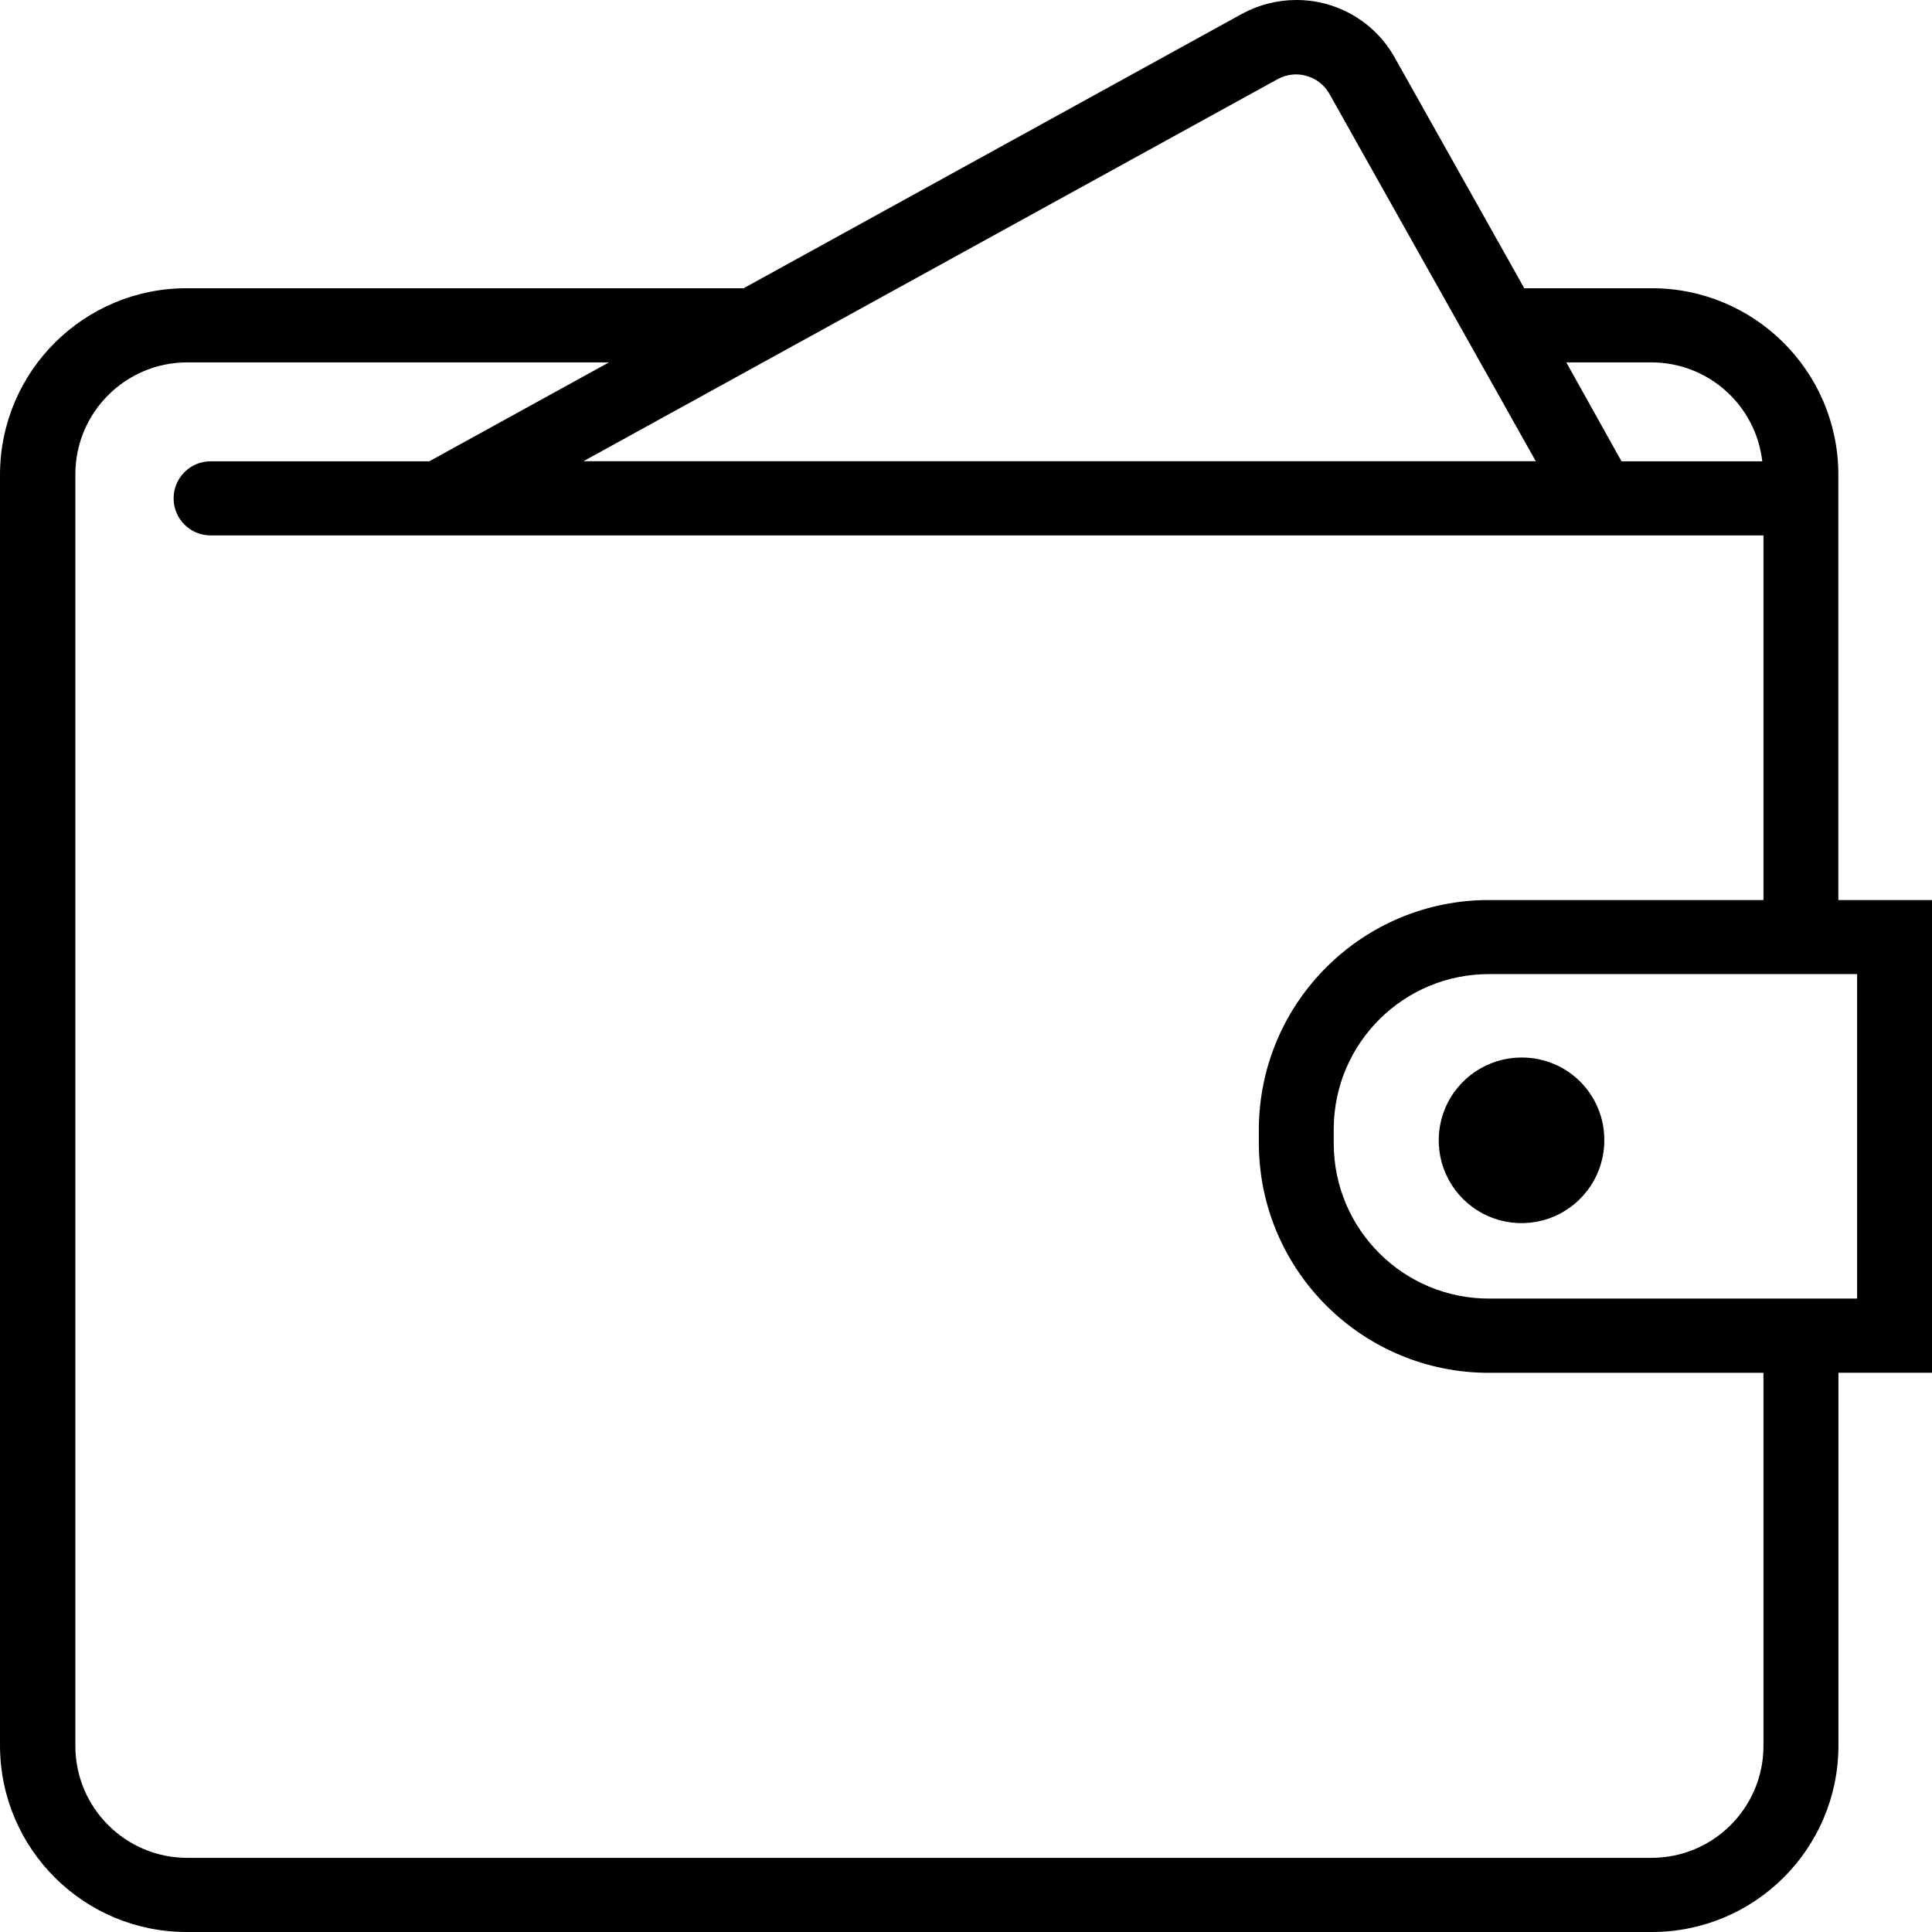
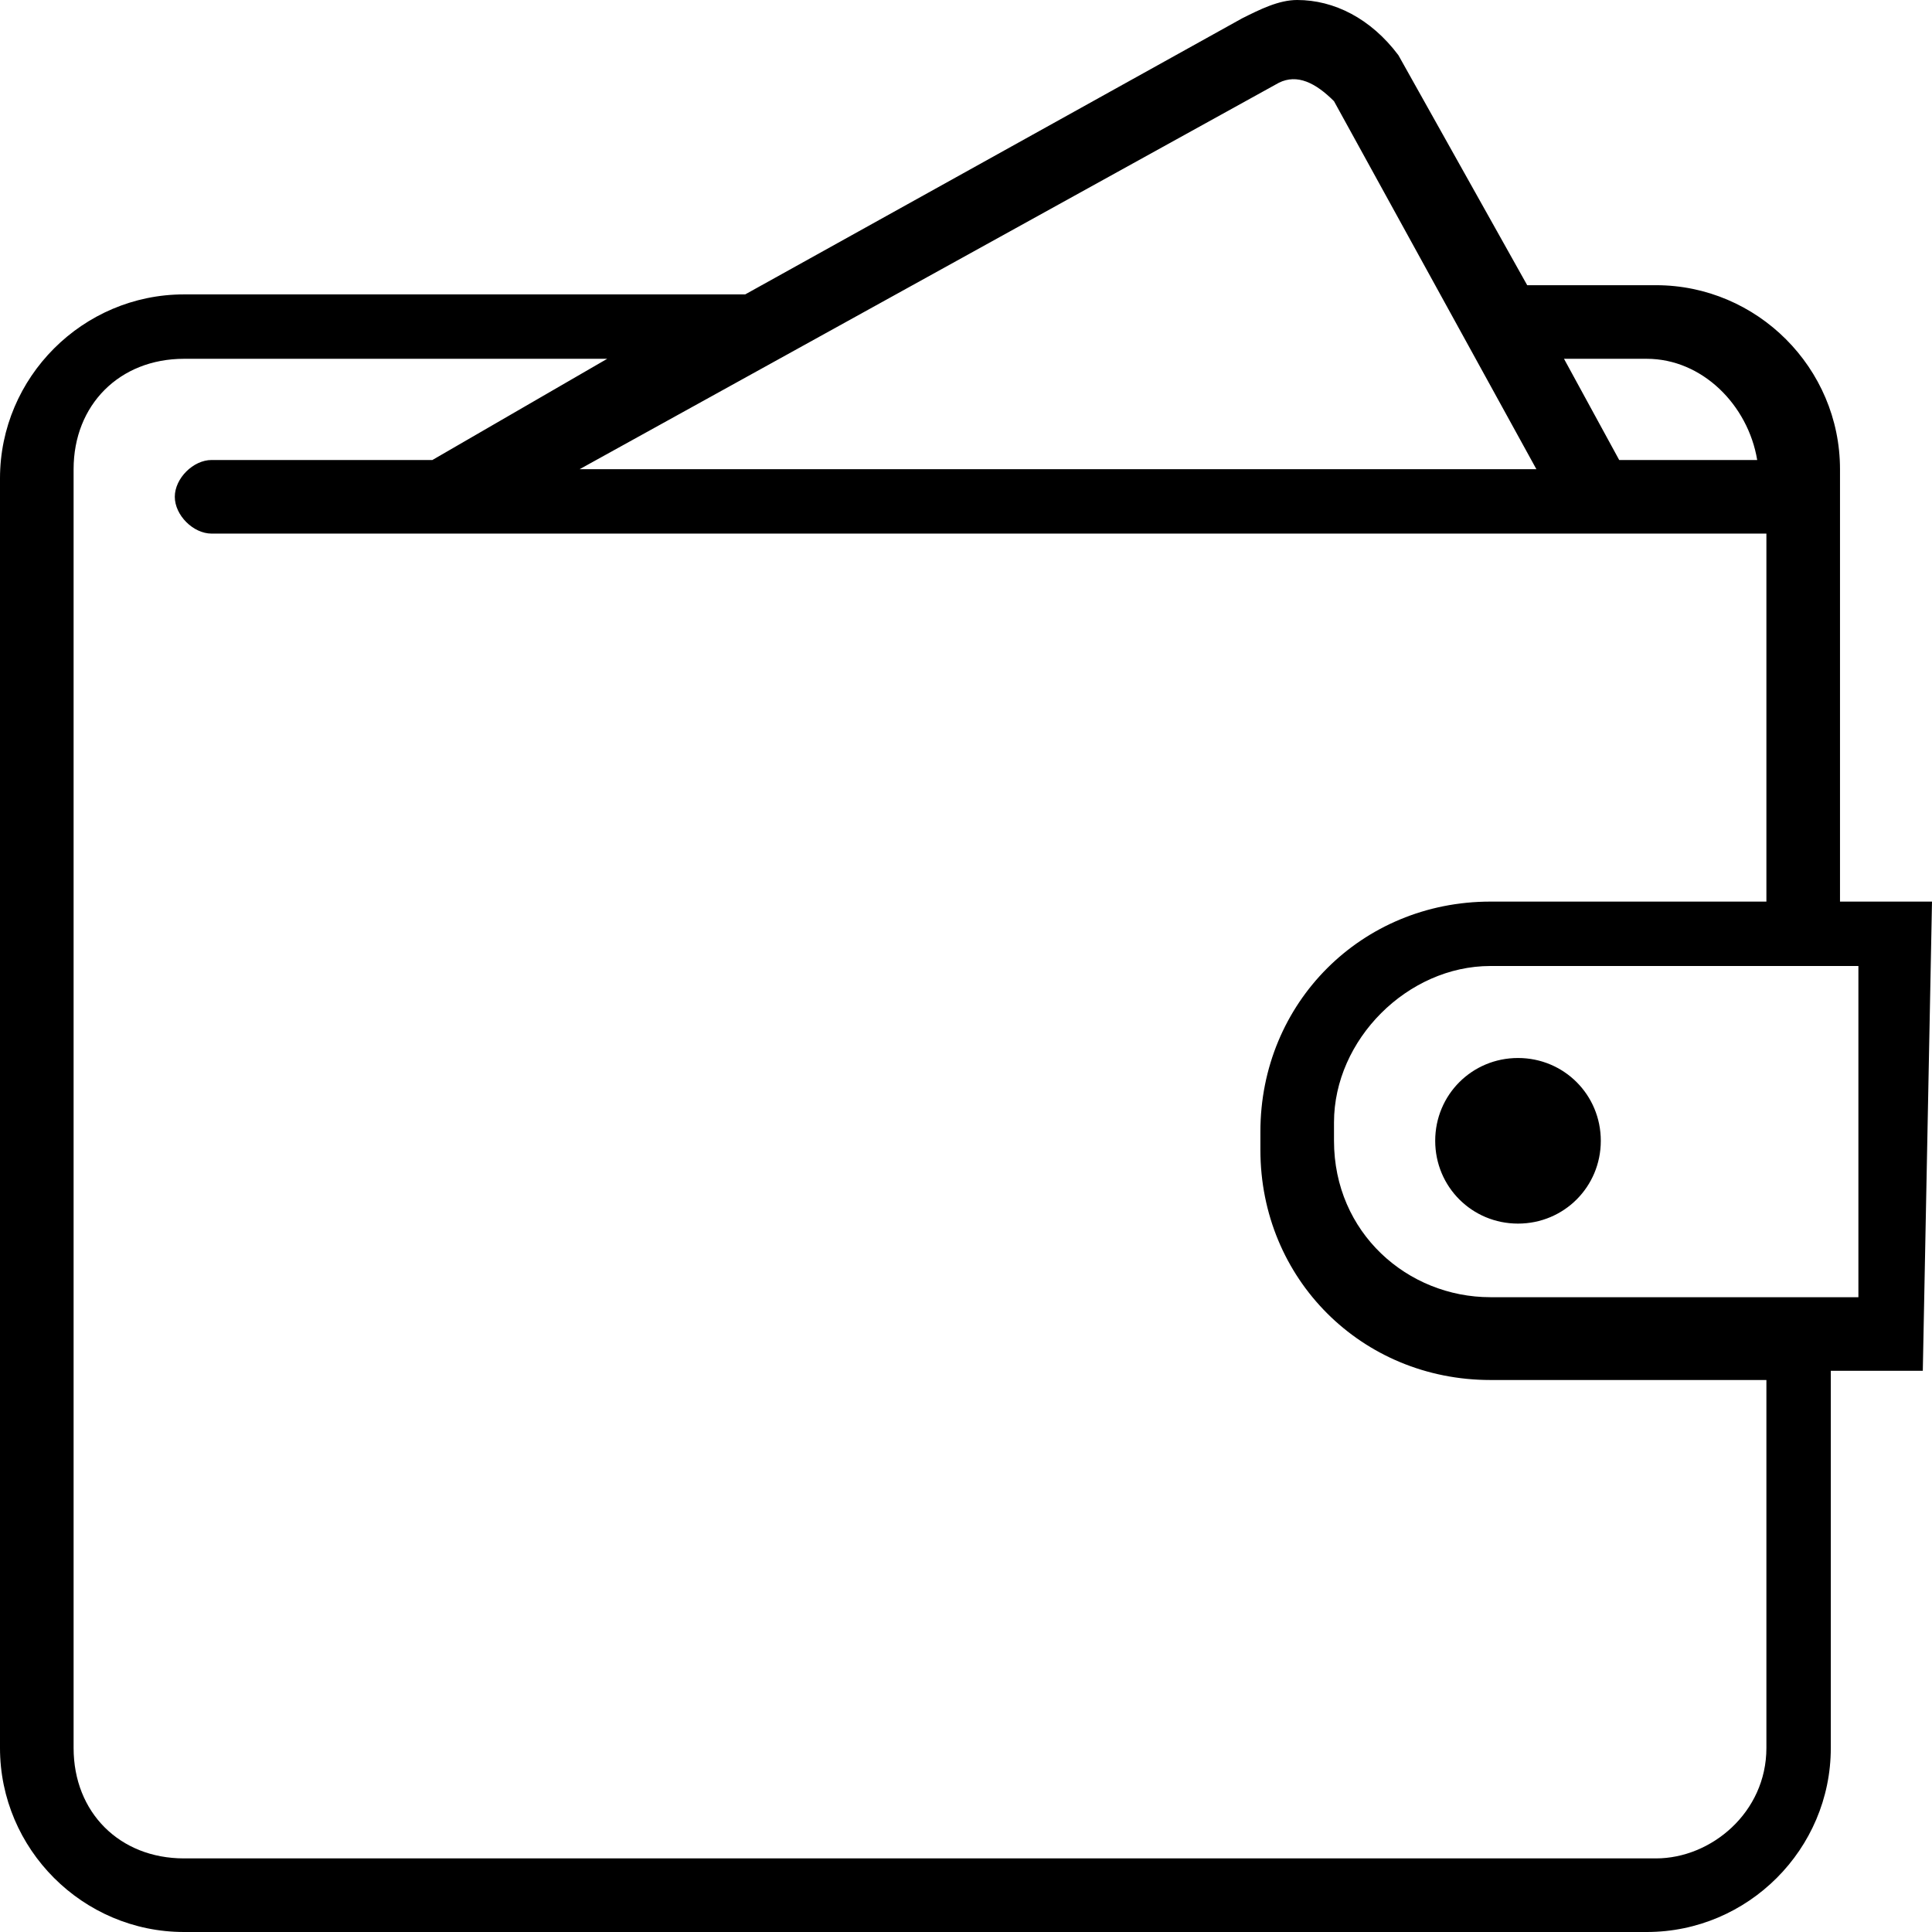
- <svg xmlns="http://www.w3.org/2000/svg" viewBox="2298 335 21 21">
-   <path id="Path_28" data-name="Path 28" d="M22.681,9.783H21.663V5.148a2.028,2.028,0,0,0-2.036-2.015H18.249L16.839.622A1.223,1.223,0,0,0,15.771,0a1.236,1.236,0,0,0-.593.152L9.764,3.133H3.717A2.028,2.028,0,0,0,1.681,5.148V18.985A2.028,2.028,0,0,0,3.717,21H19.628a2.028,2.028,0,0,0,2.036-2.015V14.921h1.018V9.783ZM19.628,3.939a1.214,1.214,0,0,1,1.208,1.075h-1.53l-.6-1.075ZM15.574.857a.417.417,0,0,1,.553.156l2.247,4H8.023Zm5.275,18.128a1.217,1.217,0,0,1-1.221,1.209H3.717A1.217,1.217,0,0,1,2.5,18.985V5.148A1.217,1.217,0,0,1,3.717,3.939H8.3L6.347,5.014H3.971a.4.4,0,1,0,0,.806H20.849V9.783H17.872a2.5,2.5,0,0,0-2.508,2.483v.173a2.5,2.5,0,0,0,2.508,2.483h2.977v4.063Zm1.018-4.87H17.872a1.687,1.687,0,0,1-1.694-1.677v-.173a1.687,1.687,0,0,1,1.694-1.677h3.995Zm-2.748-1.73a.9.9,0,1,1-.9-.89A.894.894,0,0,1,19.119,12.385Z" transform="translate(2296.319 335)" />
+ <svg xmlns="http://www.w3.org/2000/svg" version="1.1" id="Layer_1" x="0px" y="0px" viewBox="0 0 21 21" style="enable-background:new 0 0 21 21;" xml:space="preserve">
+   <path d="M21,9.8h-1V5.1c0-1.1-0.9-2-2-2h-1.4l-1.4-2.5C14.9,0.2,14.5,0,14.1,0c-0.2,0-0.4,0.1-0.6,0.2l-5.4,3H2c-1.1,0-2,0.9-2,2V19  c0,1.1,0.9,2,2,2h15.9c1.1,0,2-0.9,2-2v-4.1h1L21,9.8L21,9.8z M17.9,3.9c0.6,0,1.1,0.5,1.2,1.1h-1.5L17,3.9H17.9z M13.9,0.9  c0.2-0.1,0.4,0,0.6,0.2l2.2,4H6.3L13.9,0.9z M19.2,19c0,0.7-0.6,1.2-1.2,1.2H2c-0.7,0-1.2-0.5-1.2-1.2V5.1c0-0.7,0.5-1.2,1.2-1.2  h4.6L4.7,5H2.3C2.1,5,1.9,5.2,1.9,5.4s0.2,0.4,0.4,0.4h16.9v4h-3c-1.4,0-2.5,1.1-2.5,2.5v0.2c0,1.4,1.1,2.5,2.5,2.5h3  C19.2,14.9,19.2,19,19.2,19z M20.2,14.1h-4c-0.9,0-1.7-0.7-1.7-1.7v-0.2c0-0.9,0.8-1.7,1.7-1.7h4V14.1z M17.4,12.4  c0,0.5-0.4,0.9-0.9,0.9c-0.5,0-0.9-0.4-0.9-0.9c0-0.5,0.4-0.9,0.9-0.9c0,0,0,0,0,0C17,11.5,17.4,11.9,17.4,12.4  C17.4,12.4,17.4,12.4,17.4,12.4z" />
</svg>
